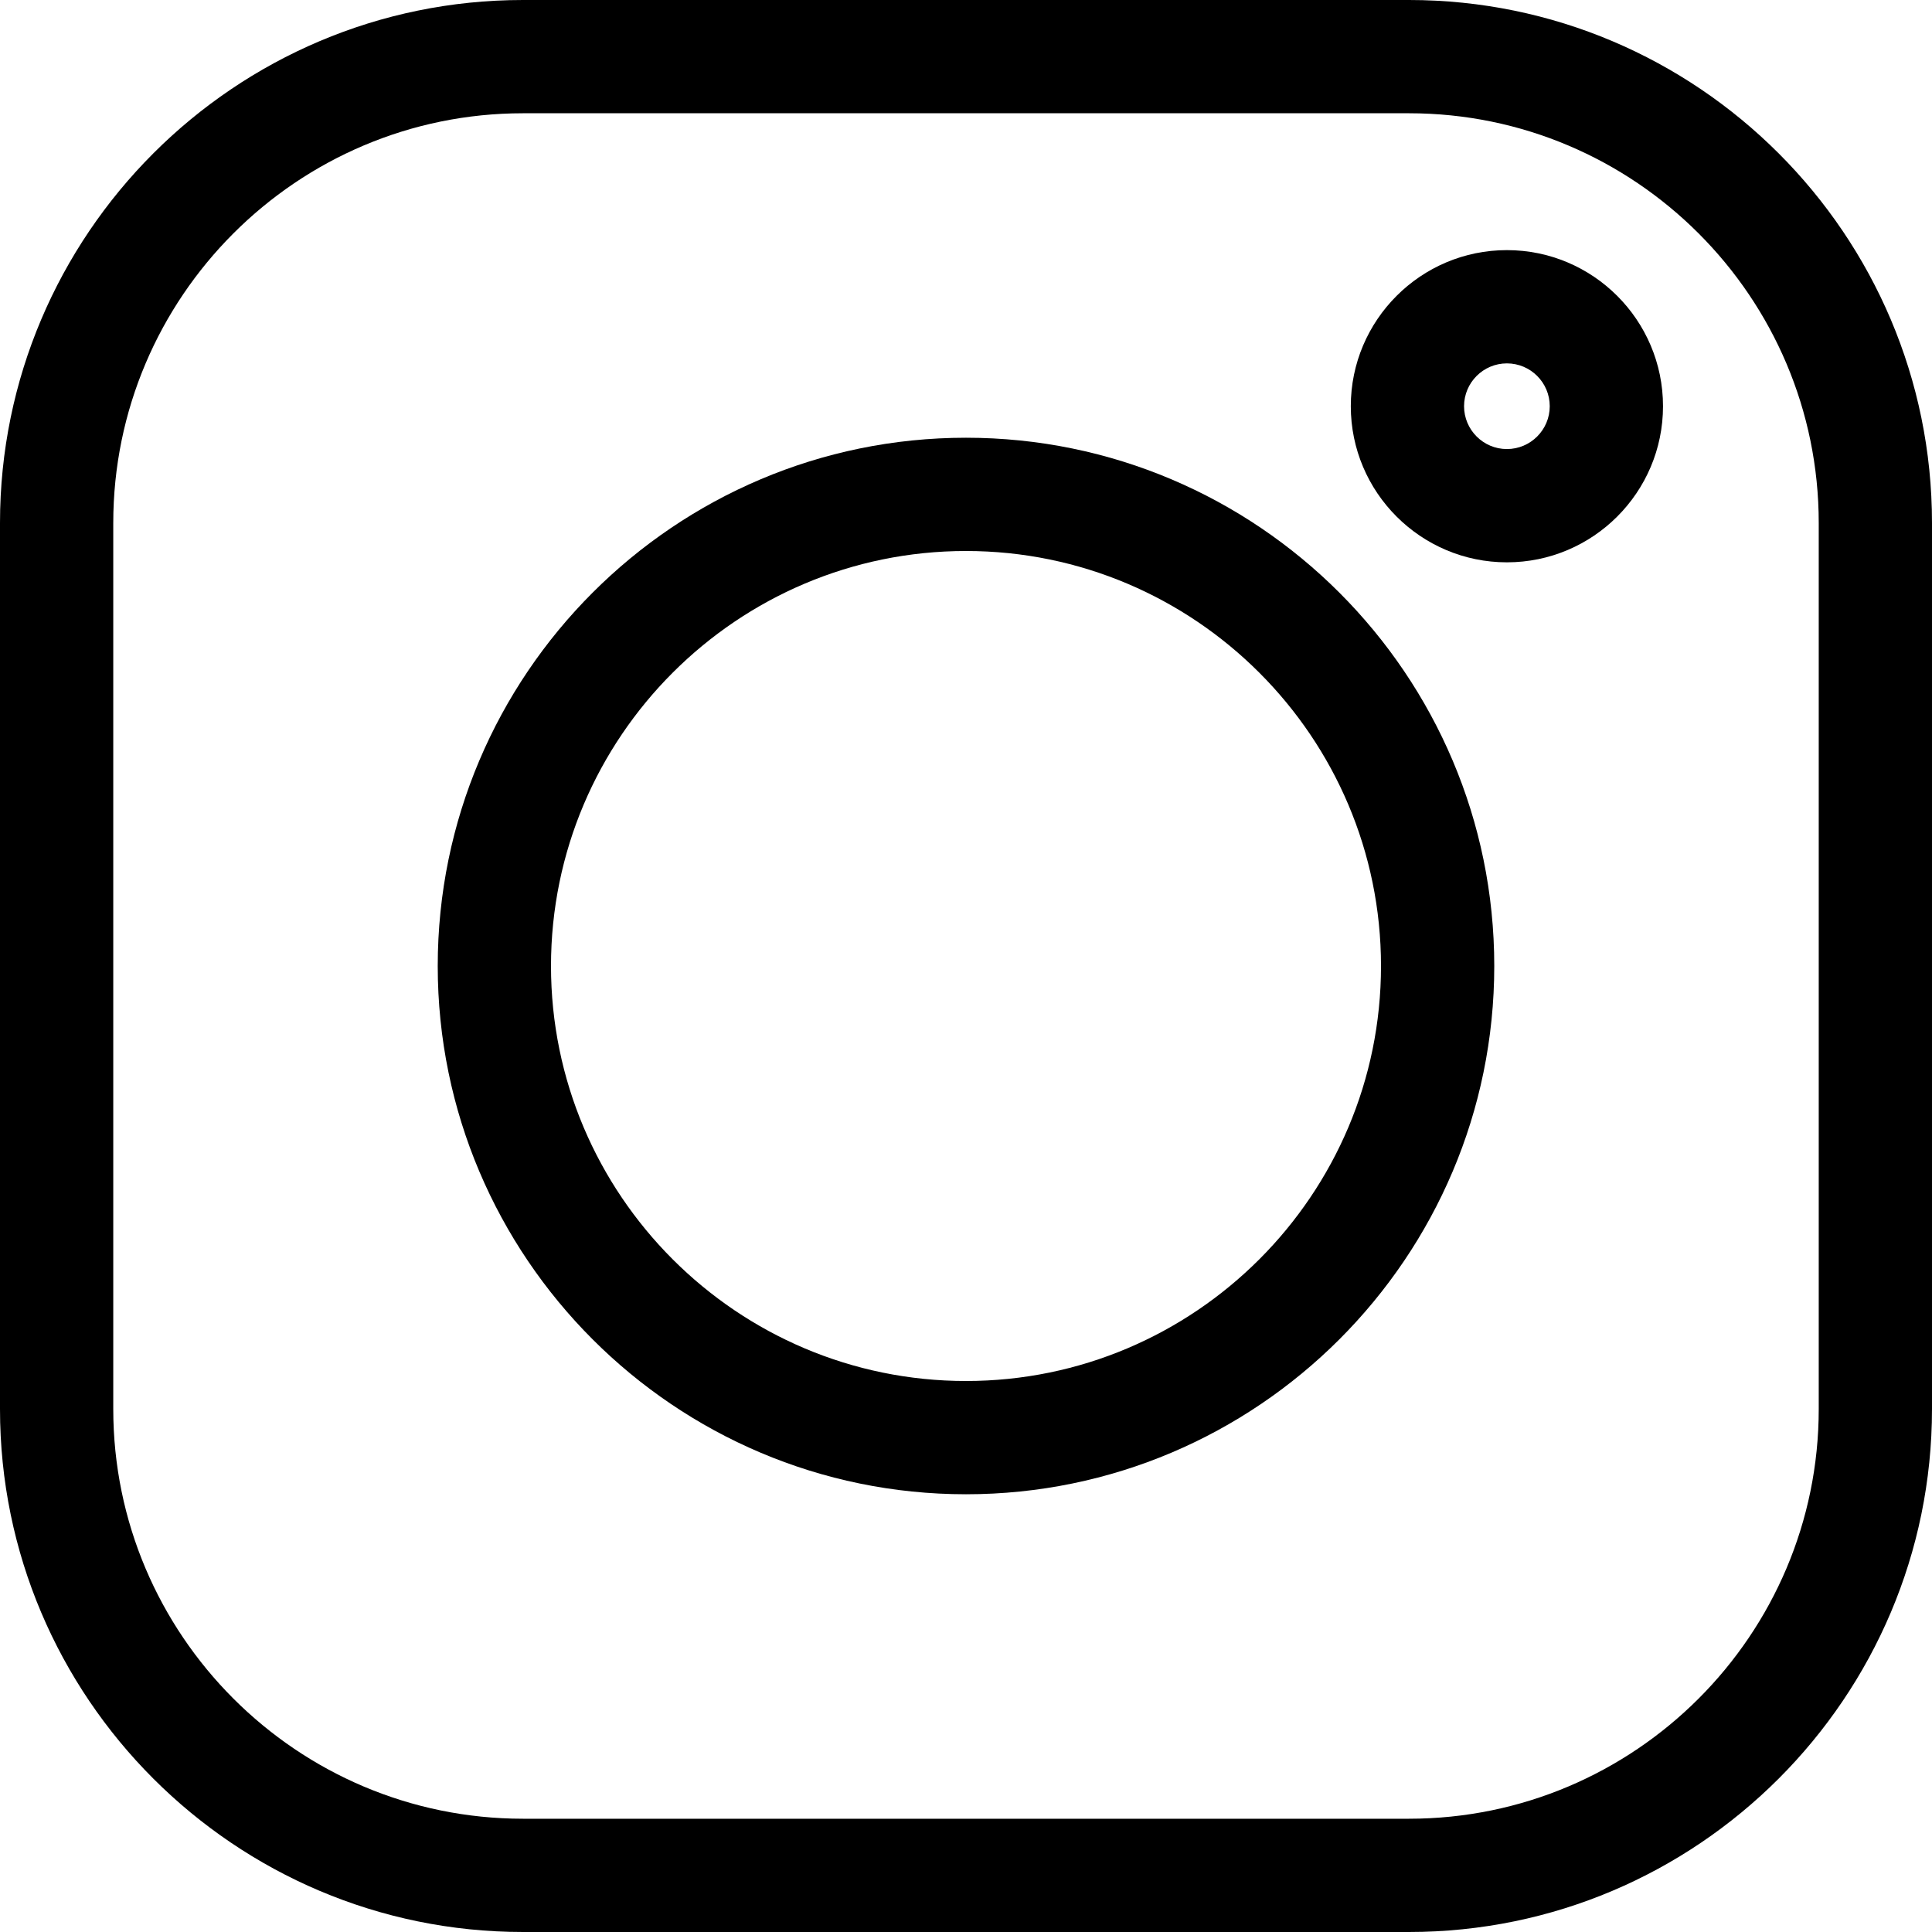
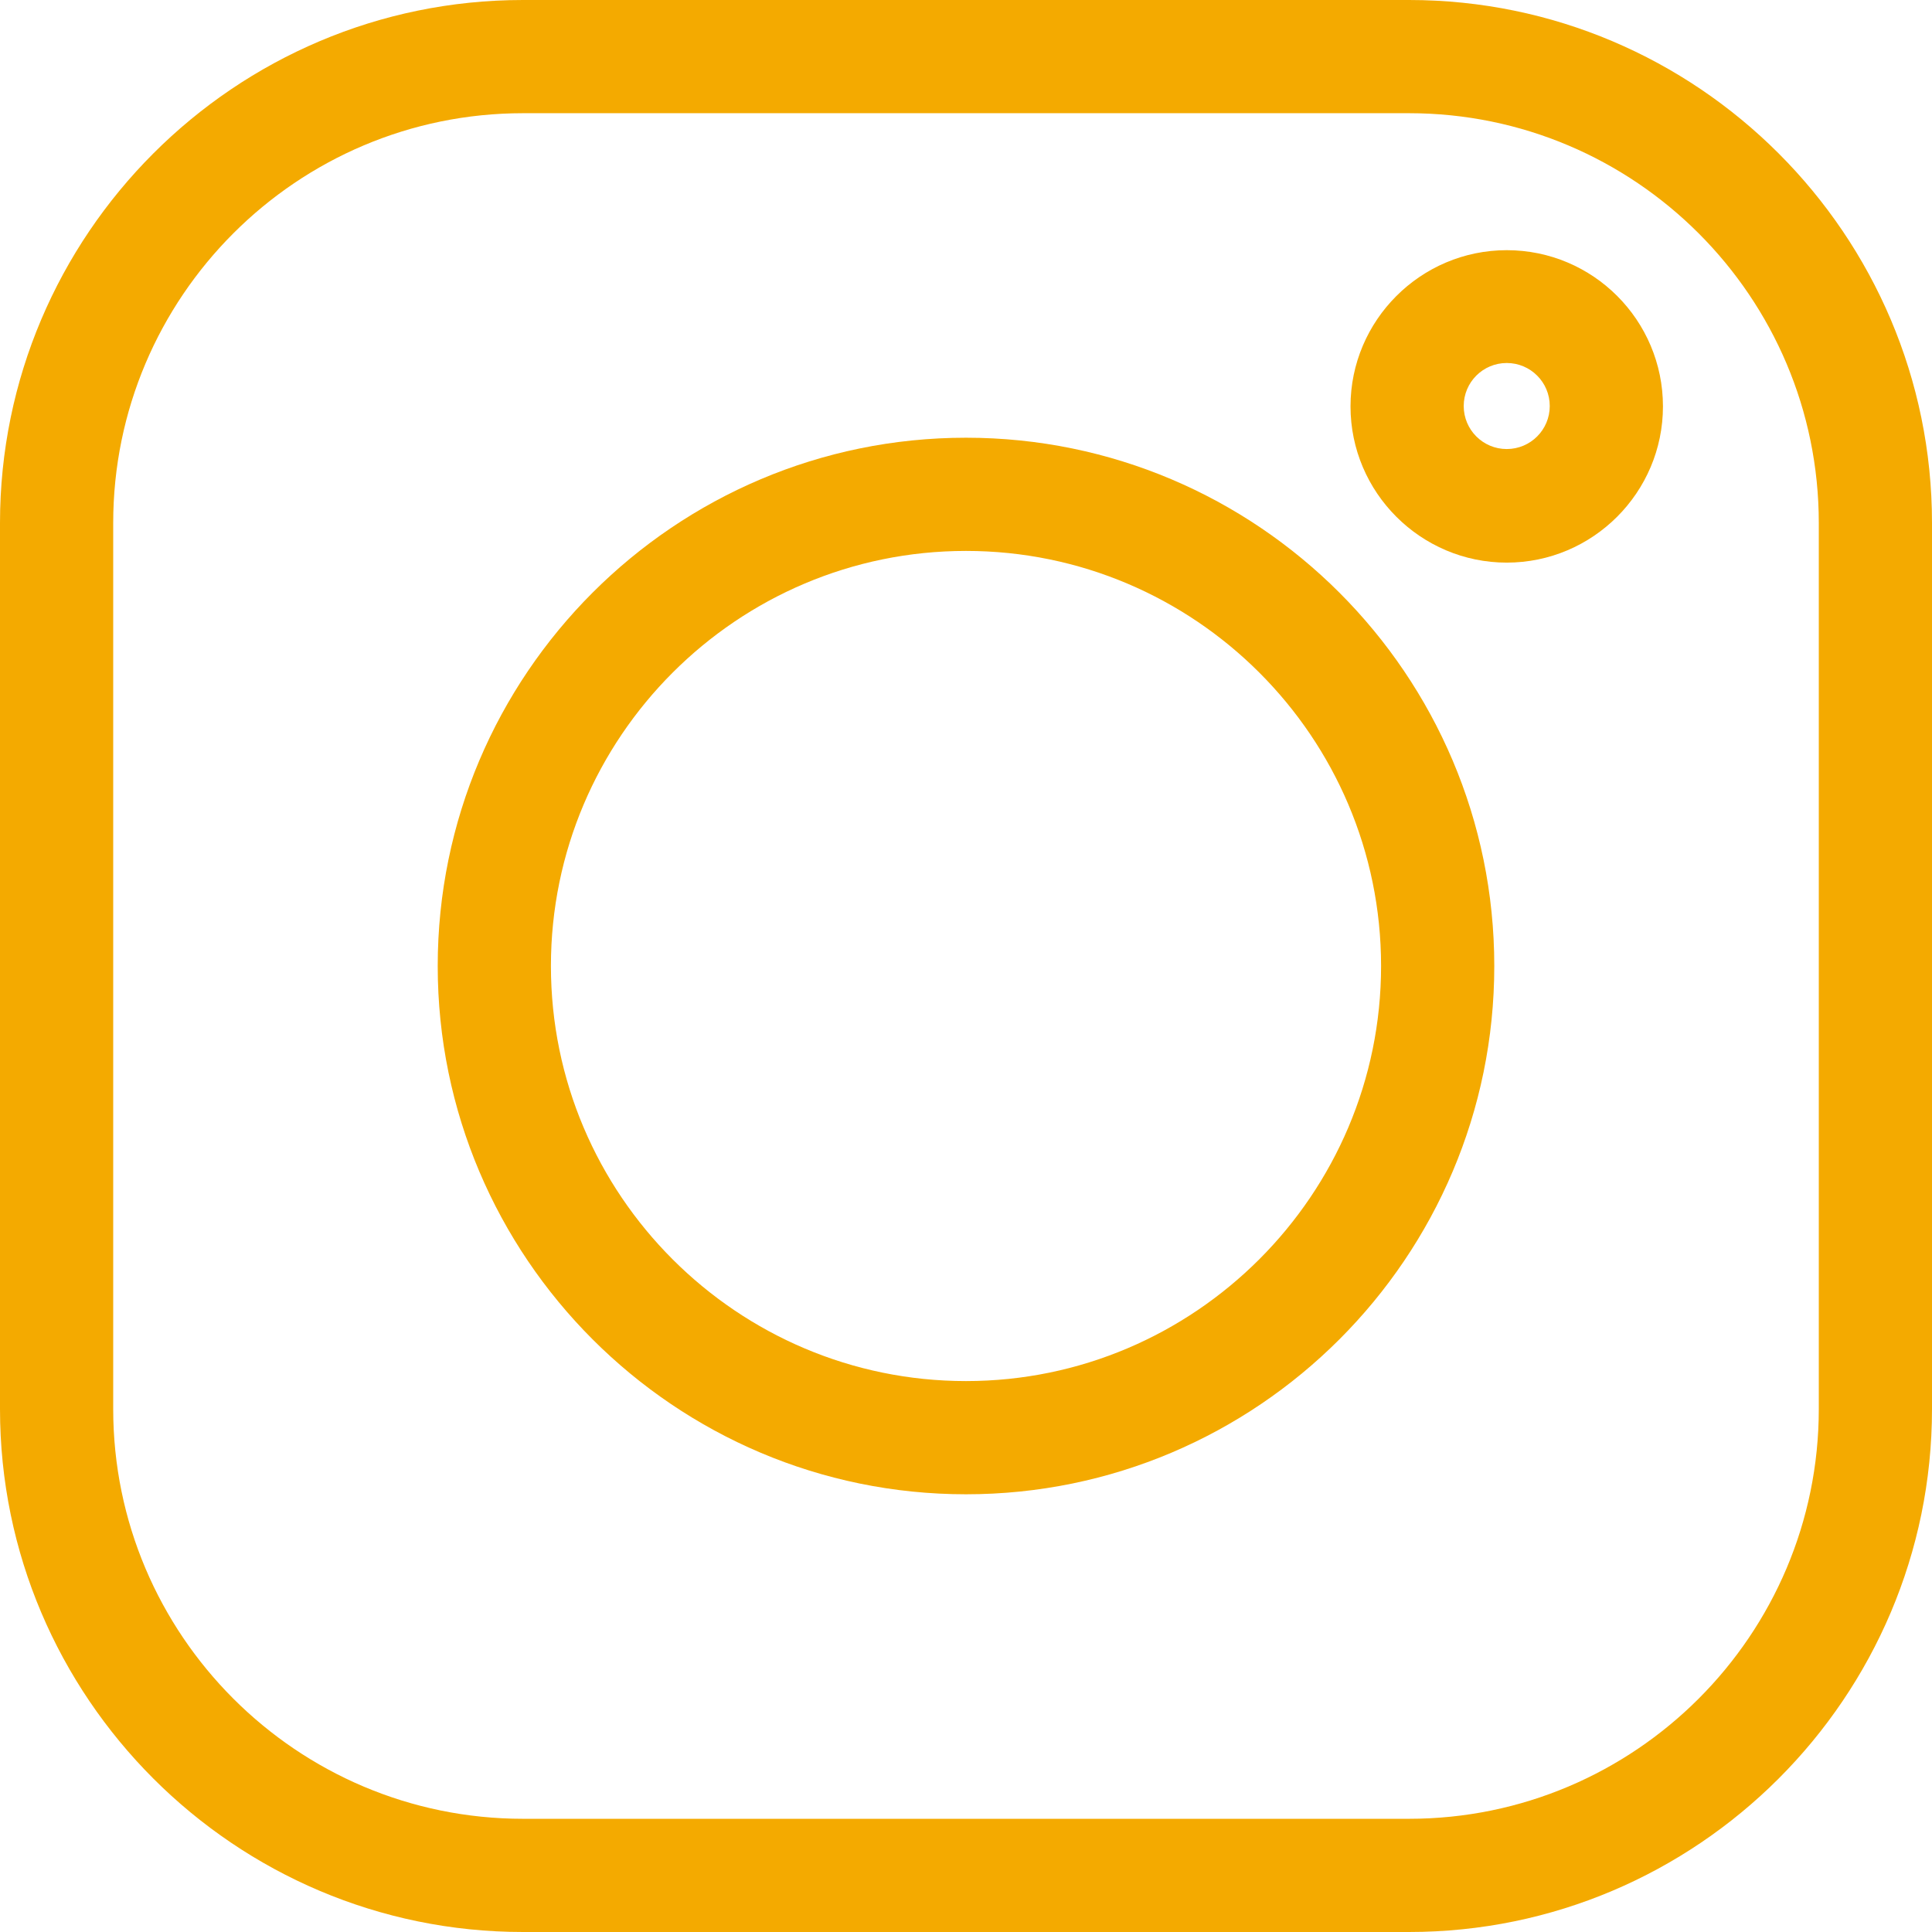
- <svg xmlns="http://www.w3.org/2000/svg" viewBox="0 0 512.001 512.001">
-   <path d="m373.406 0h-234.812c-76.422 0-138.594 62.172-138.594 138.594v234.816c0 76.418 62.172 138.59 138.594 138.59h234.816c76.418 0 138.59-62.172 138.59-138.59v-234.816c0-76.422-62.172-138.594-138.594-138.594zm108.578 373.41c0 59.867-48.707 108.574-108.578 108.574h-234.812c-59.871 0-108.578-48.707-108.578-108.574v-234.816c0-59.871 48.707-108.578 108.578-108.578h234.816c59.867 0 108.574 48.707 108.574 108.578zm0 0" />
-   <path d="m256 116.004c-77.195 0-139.996 62.801-139.996 139.996s62.801 139.996 139.996 139.996 139.996-62.801 139.996-139.996-62.801-139.996-139.996-139.996zm0 249.977c-60.641 0-109.98-49.336-109.98-109.98 0-60.641 49.34-109.98 109.98-109.98 60.645 0 109.98 49.34 109.98 109.98 0 60.645-49.336 109.98-109.98 109.98zm0 0" />
-   <path d="m399.344 66.285c-22.812 0-41.367 18.559-41.367 41.367 0 22.812 18.555 41.371 41.367 41.371s41.371-18.559 41.371-41.371-18.559-41.367-41.371-41.367zm0 52.719c-6.258 0-11.352-5.094-11.352-11.352 0-6.262 5.094-11.352 11.352-11.352 6.262 0 11.355 5.09 11.355 11.352 0 6.258-5.094 11.352-11.355 11.352zm0 0" />
+ <svg xmlns="http://www.w3.org/2000/svg" version="1.1" id="Camada_1" x="0px" y="0px" viewBox="0 0 512 512" style="enable-background:new 0 0 512 512;" xml:space="preserve">
+   <style type="text/css">
+ 	.st0{fill:#F4AA00;}
+ </style>
+   <path class="st0" d="M373.4,0H138.6C62.2,0,0,62.2,0,138.6v234.8C0,449.8,62.2,512,138.6,512h234.8c76.4,0,138.6-62.2,138.6-138.6  V138.6C512,62.2,449.8,0,373.4,0z M482,373.4c0,59.9-48.7,108.6-108.6,108.6H138.6C78.7,482,30,433.3,30,373.4V138.6  C30,78.7,78.7,30,138.6,30h234.8C433.3,30,482,78.7,482,138.6V373.4z" />
+   <path class="st0" d="M256,116c-77.2,0-140,62.8-140,140s62.8,140,140,140s140-62.8,140-140S333.2,116,256,116z M256,366  c-60.6,0-110-49.3-110-110c0-60.6,49.3-110,110-110c60.6,0,110,49.3,110,110C366,316.6,316.6,366,256,366z" />
+   <path class="st0" d="M399.3,66.3c-22.8,0-41.4,18.6-41.4,41.4c0,22.8,18.6,41.4,41.4,41.4s41.4-18.6,41.4-41.4  S422.2,66.3,399.3,66.3z M399.3,119c-6.3,0-11.4-5.1-11.4-11.4c0-6.3,5.1-11.4,11.4-11.4c6.3,0,11.4,5.1,11.4,11.4  C410.7,113.9,405.6,119,399.3,119z" />
</svg>
